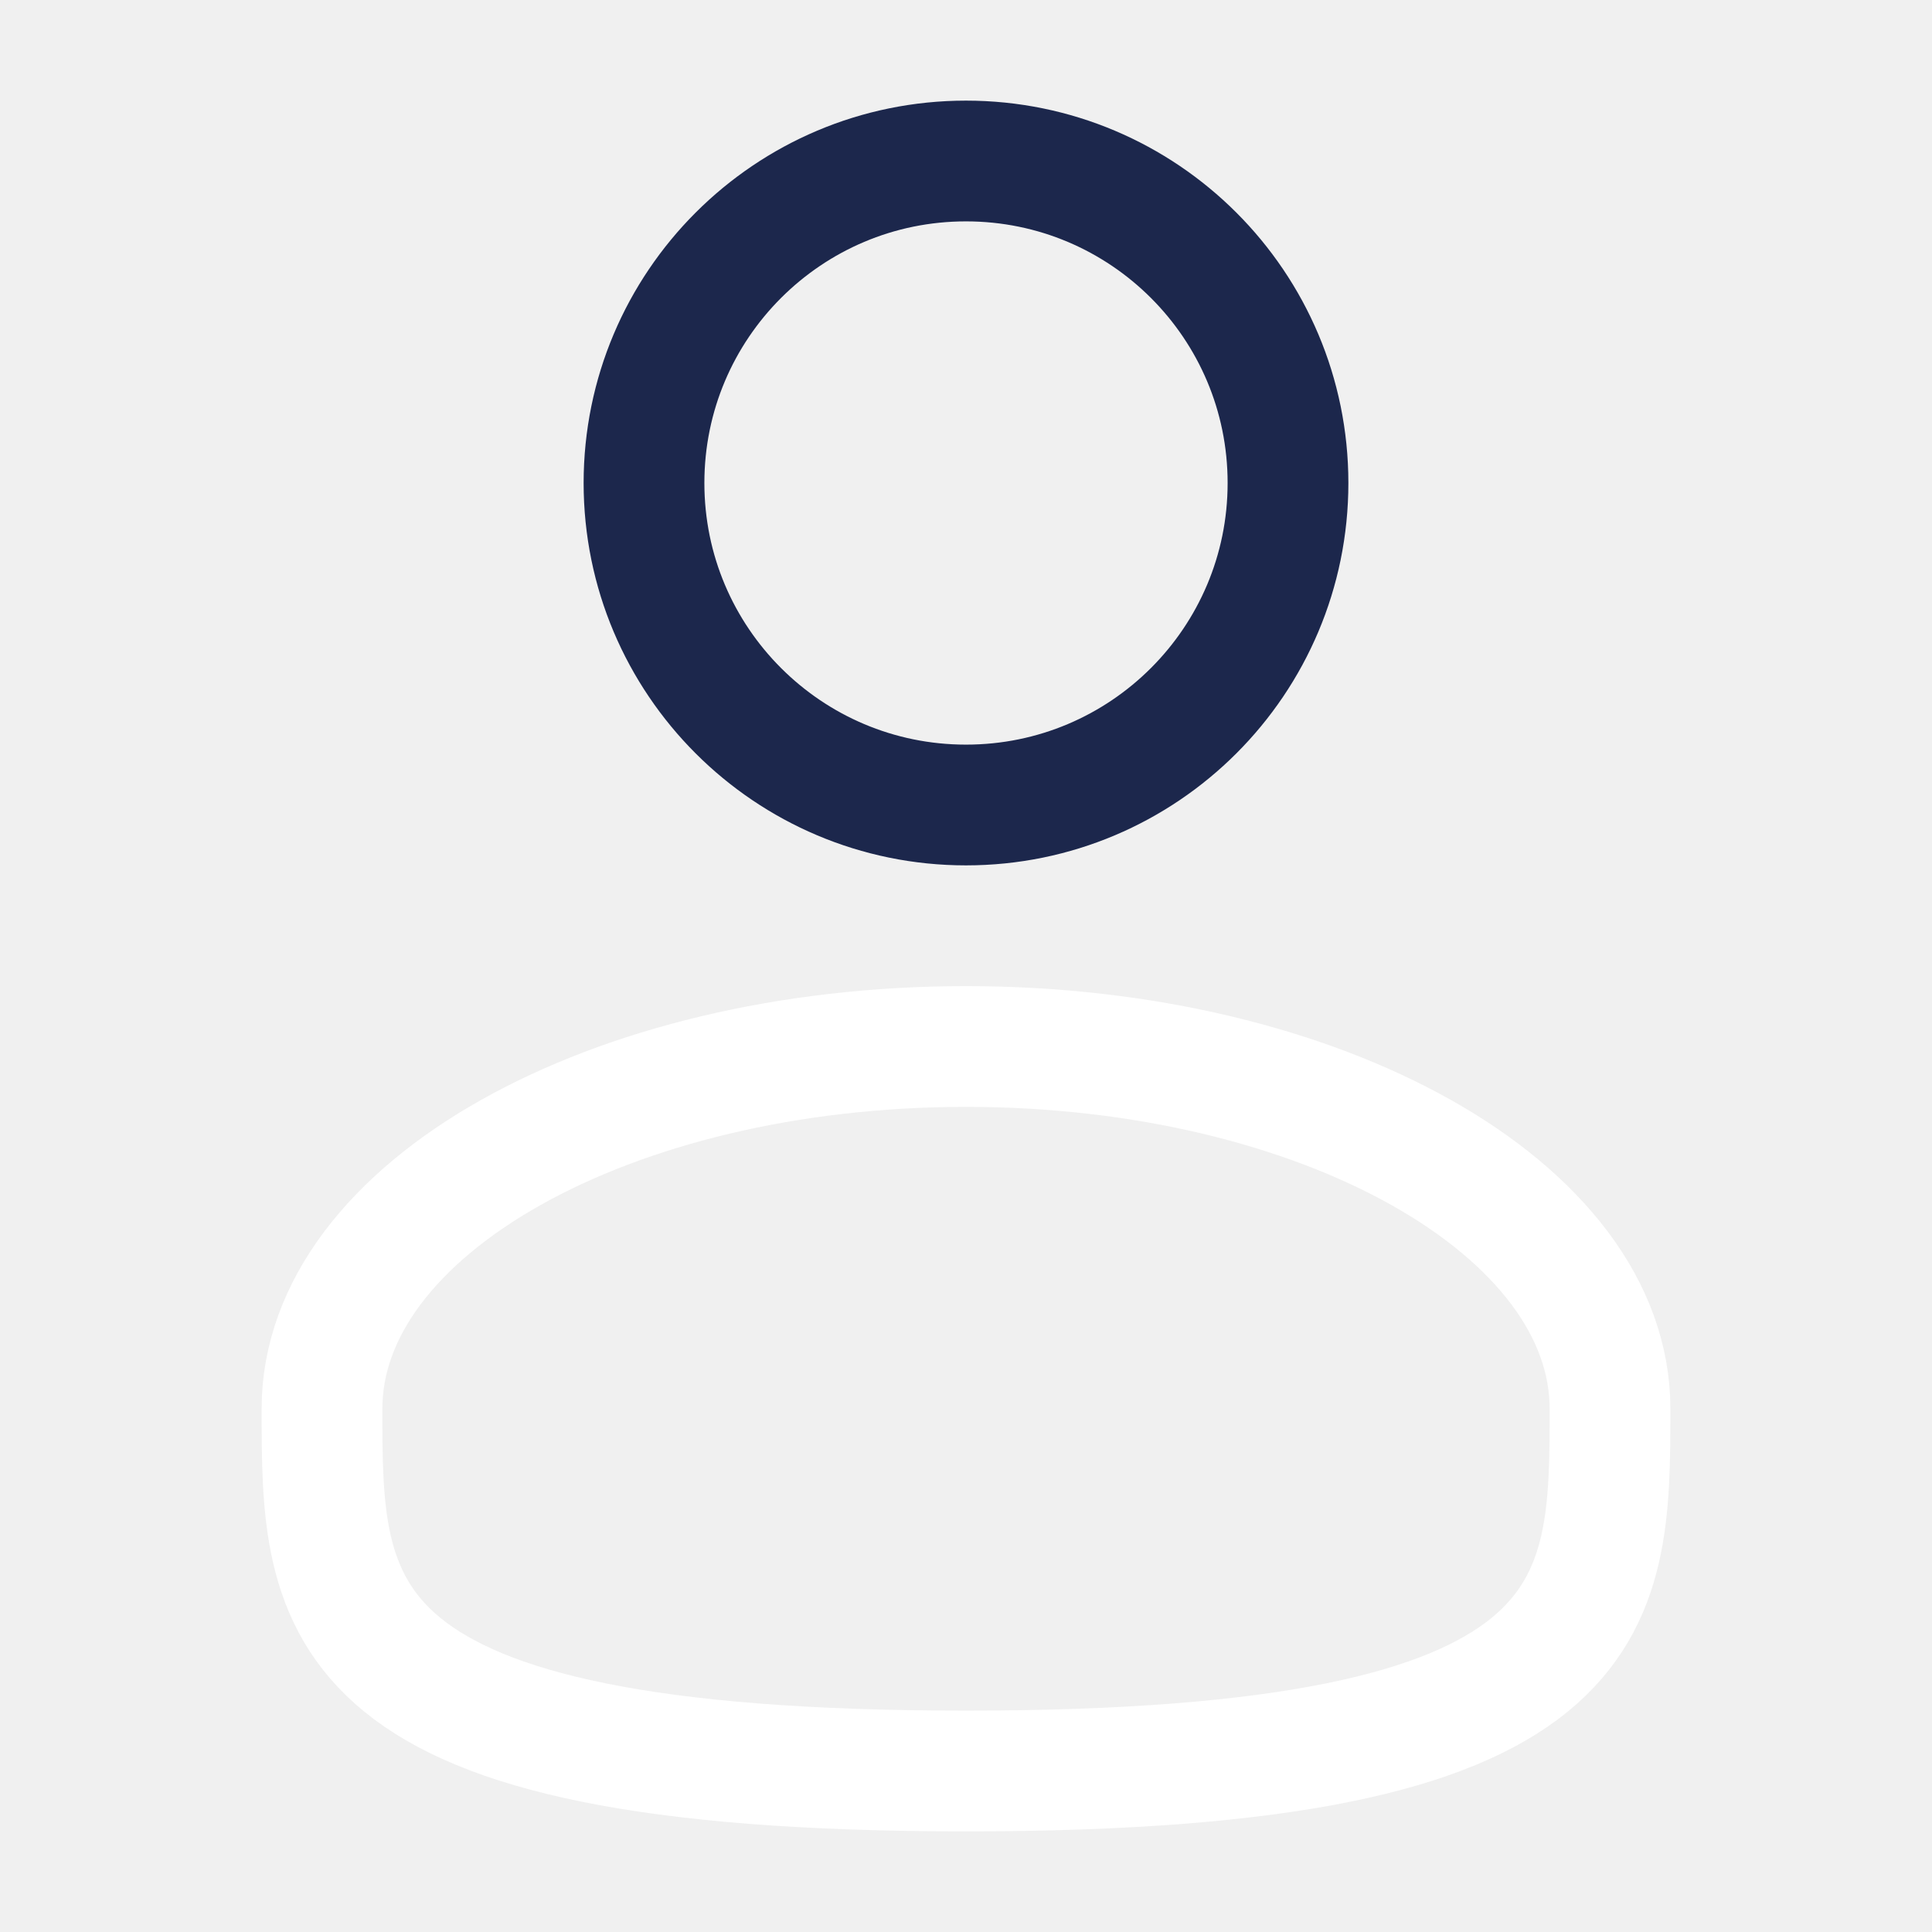
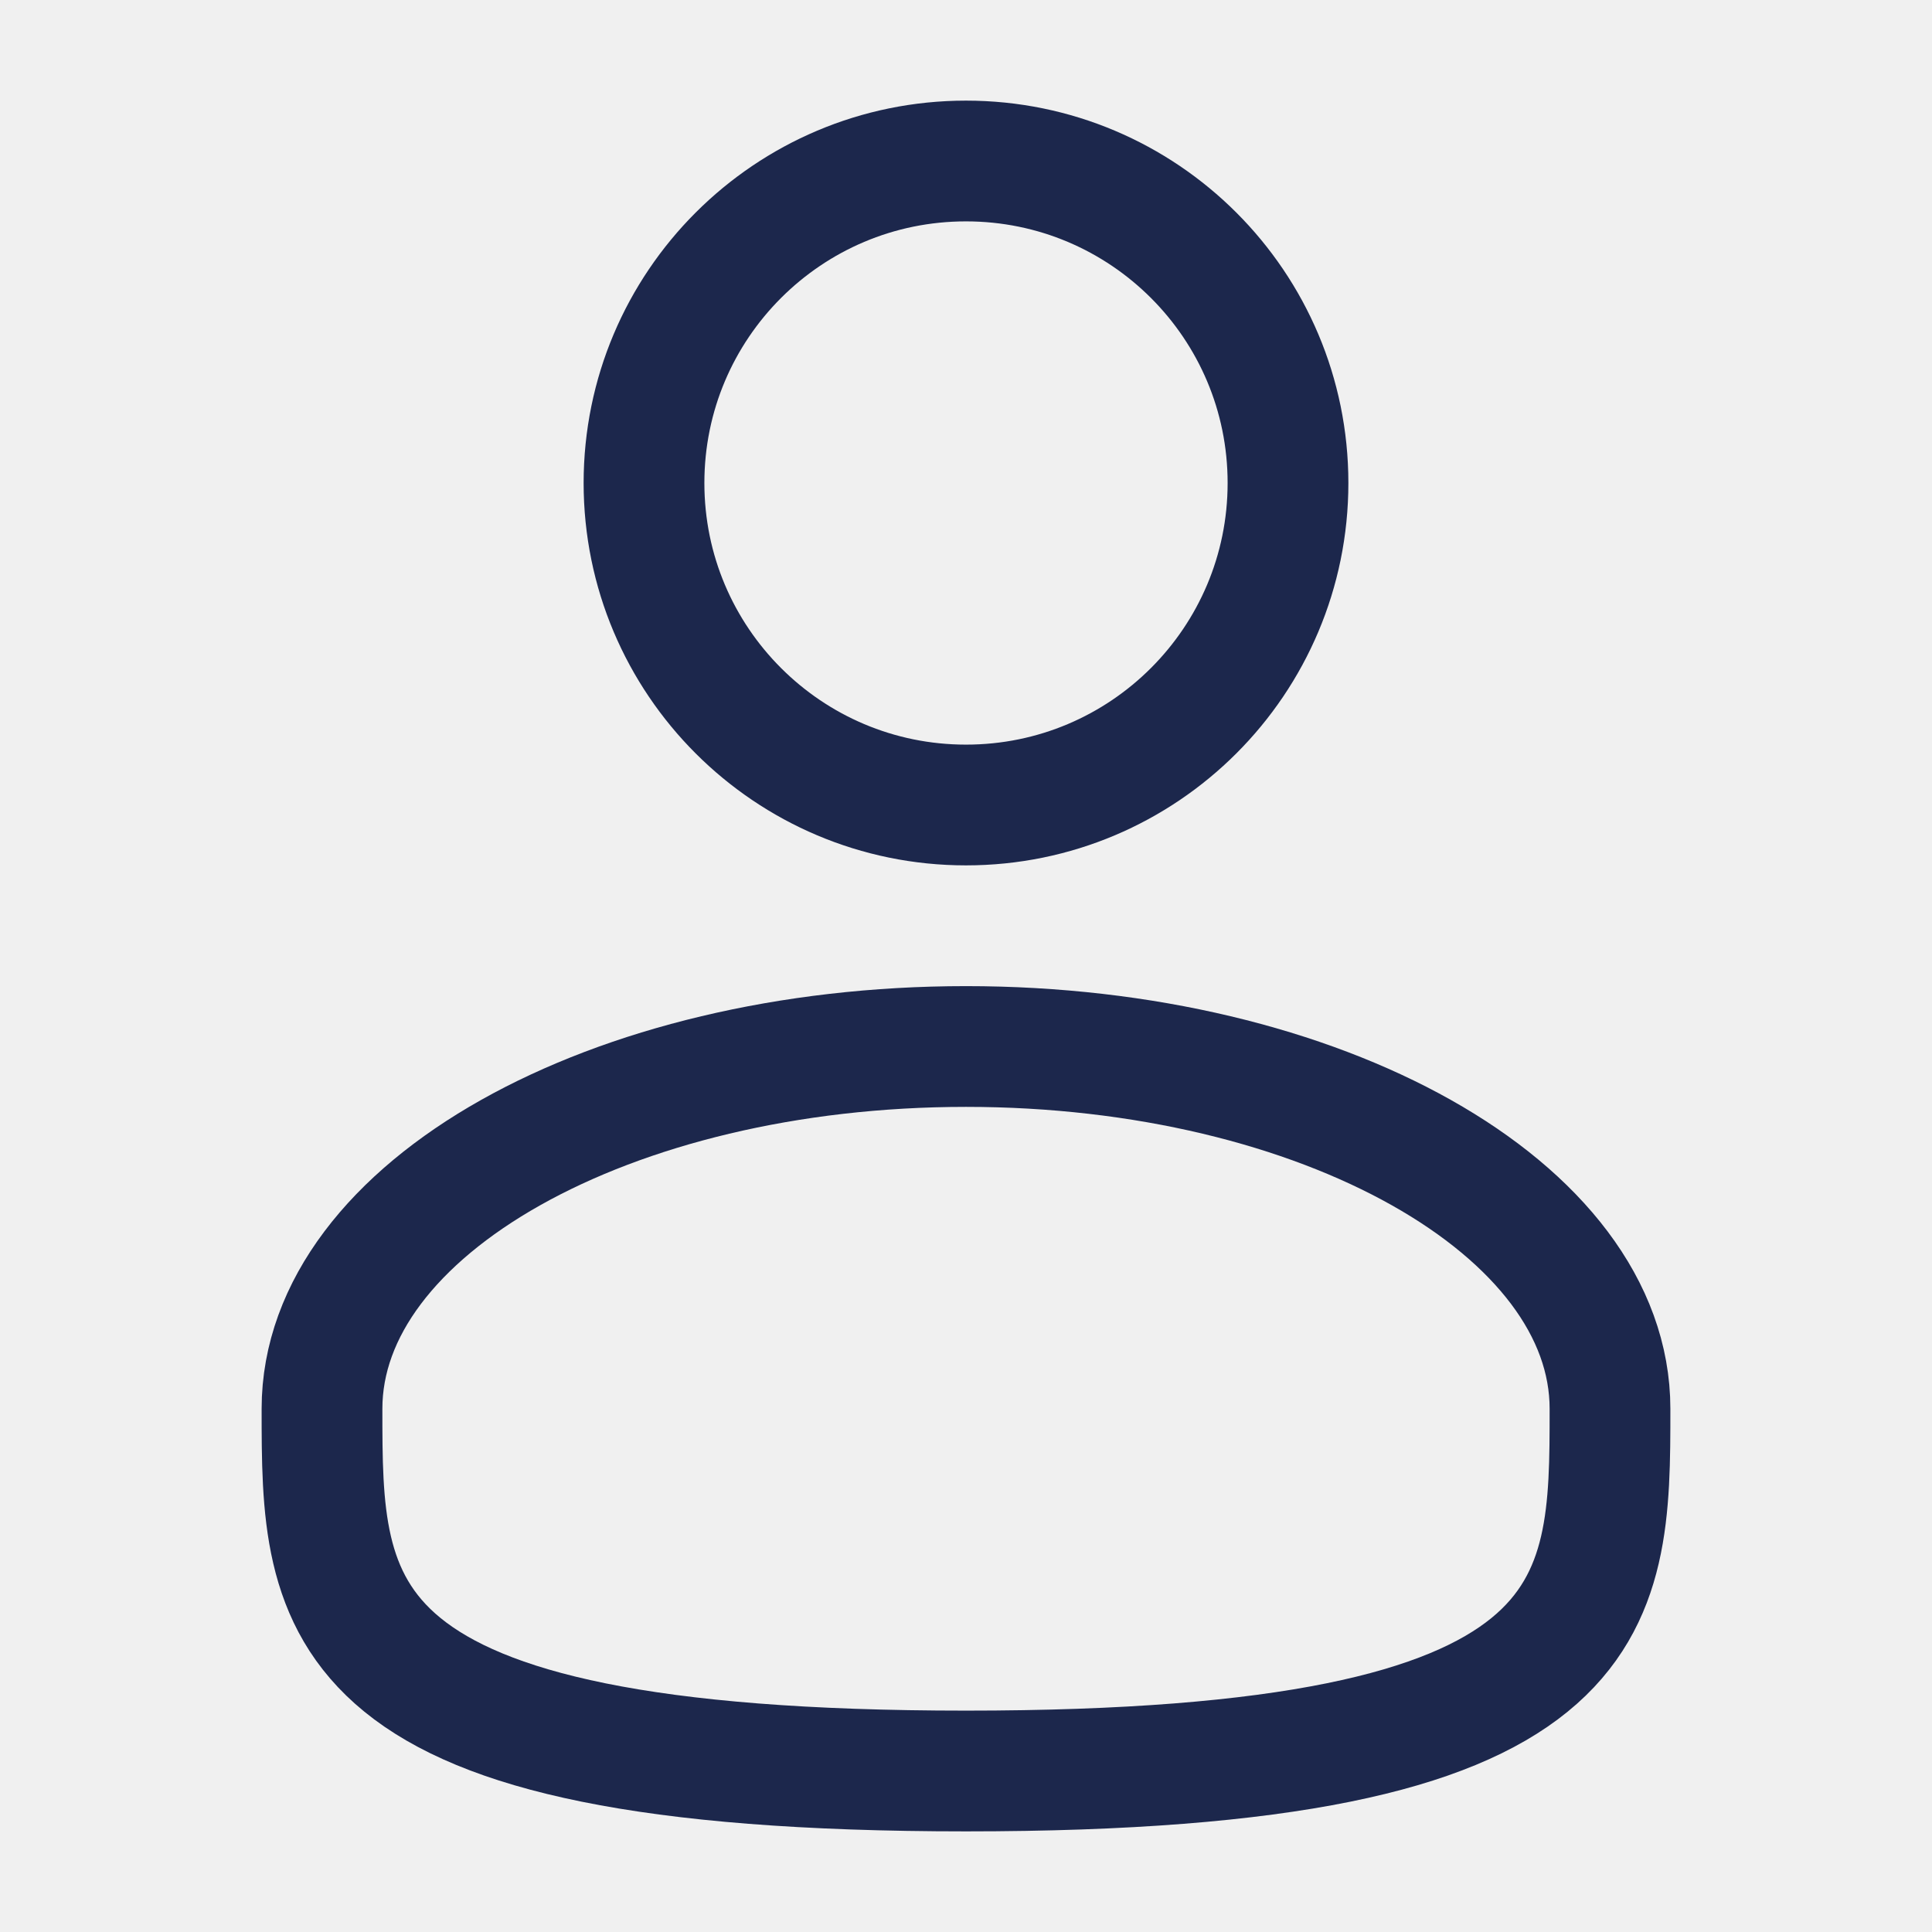
<svg xmlns="http://www.w3.org/2000/svg" width="800px" height="800px" viewBox="0 0 24 24" fill="none">
  <circle cx="12" cy="6" r="4" stroke="#1C274C" stroke-width="1.5" />
-   <path d="M20 17.5C20 19.985 20 22 12 22C4 22 4 19.985 4 17.5C4 15.015 7.582 13 12 13C16.418 13 20 15.015 20 17.5Z" stroke="white" stroke-width="1.5" />
+   <path d="M20 17.5C20 19.985 20 22 12 22C4 22 4 19.985 4 17.5C4 15.015 7.582 13 12 13C16.418 13 20 15.015 20 17.5Z" stroke="#1C274C" stroke-width="1.5" />
</svg>
